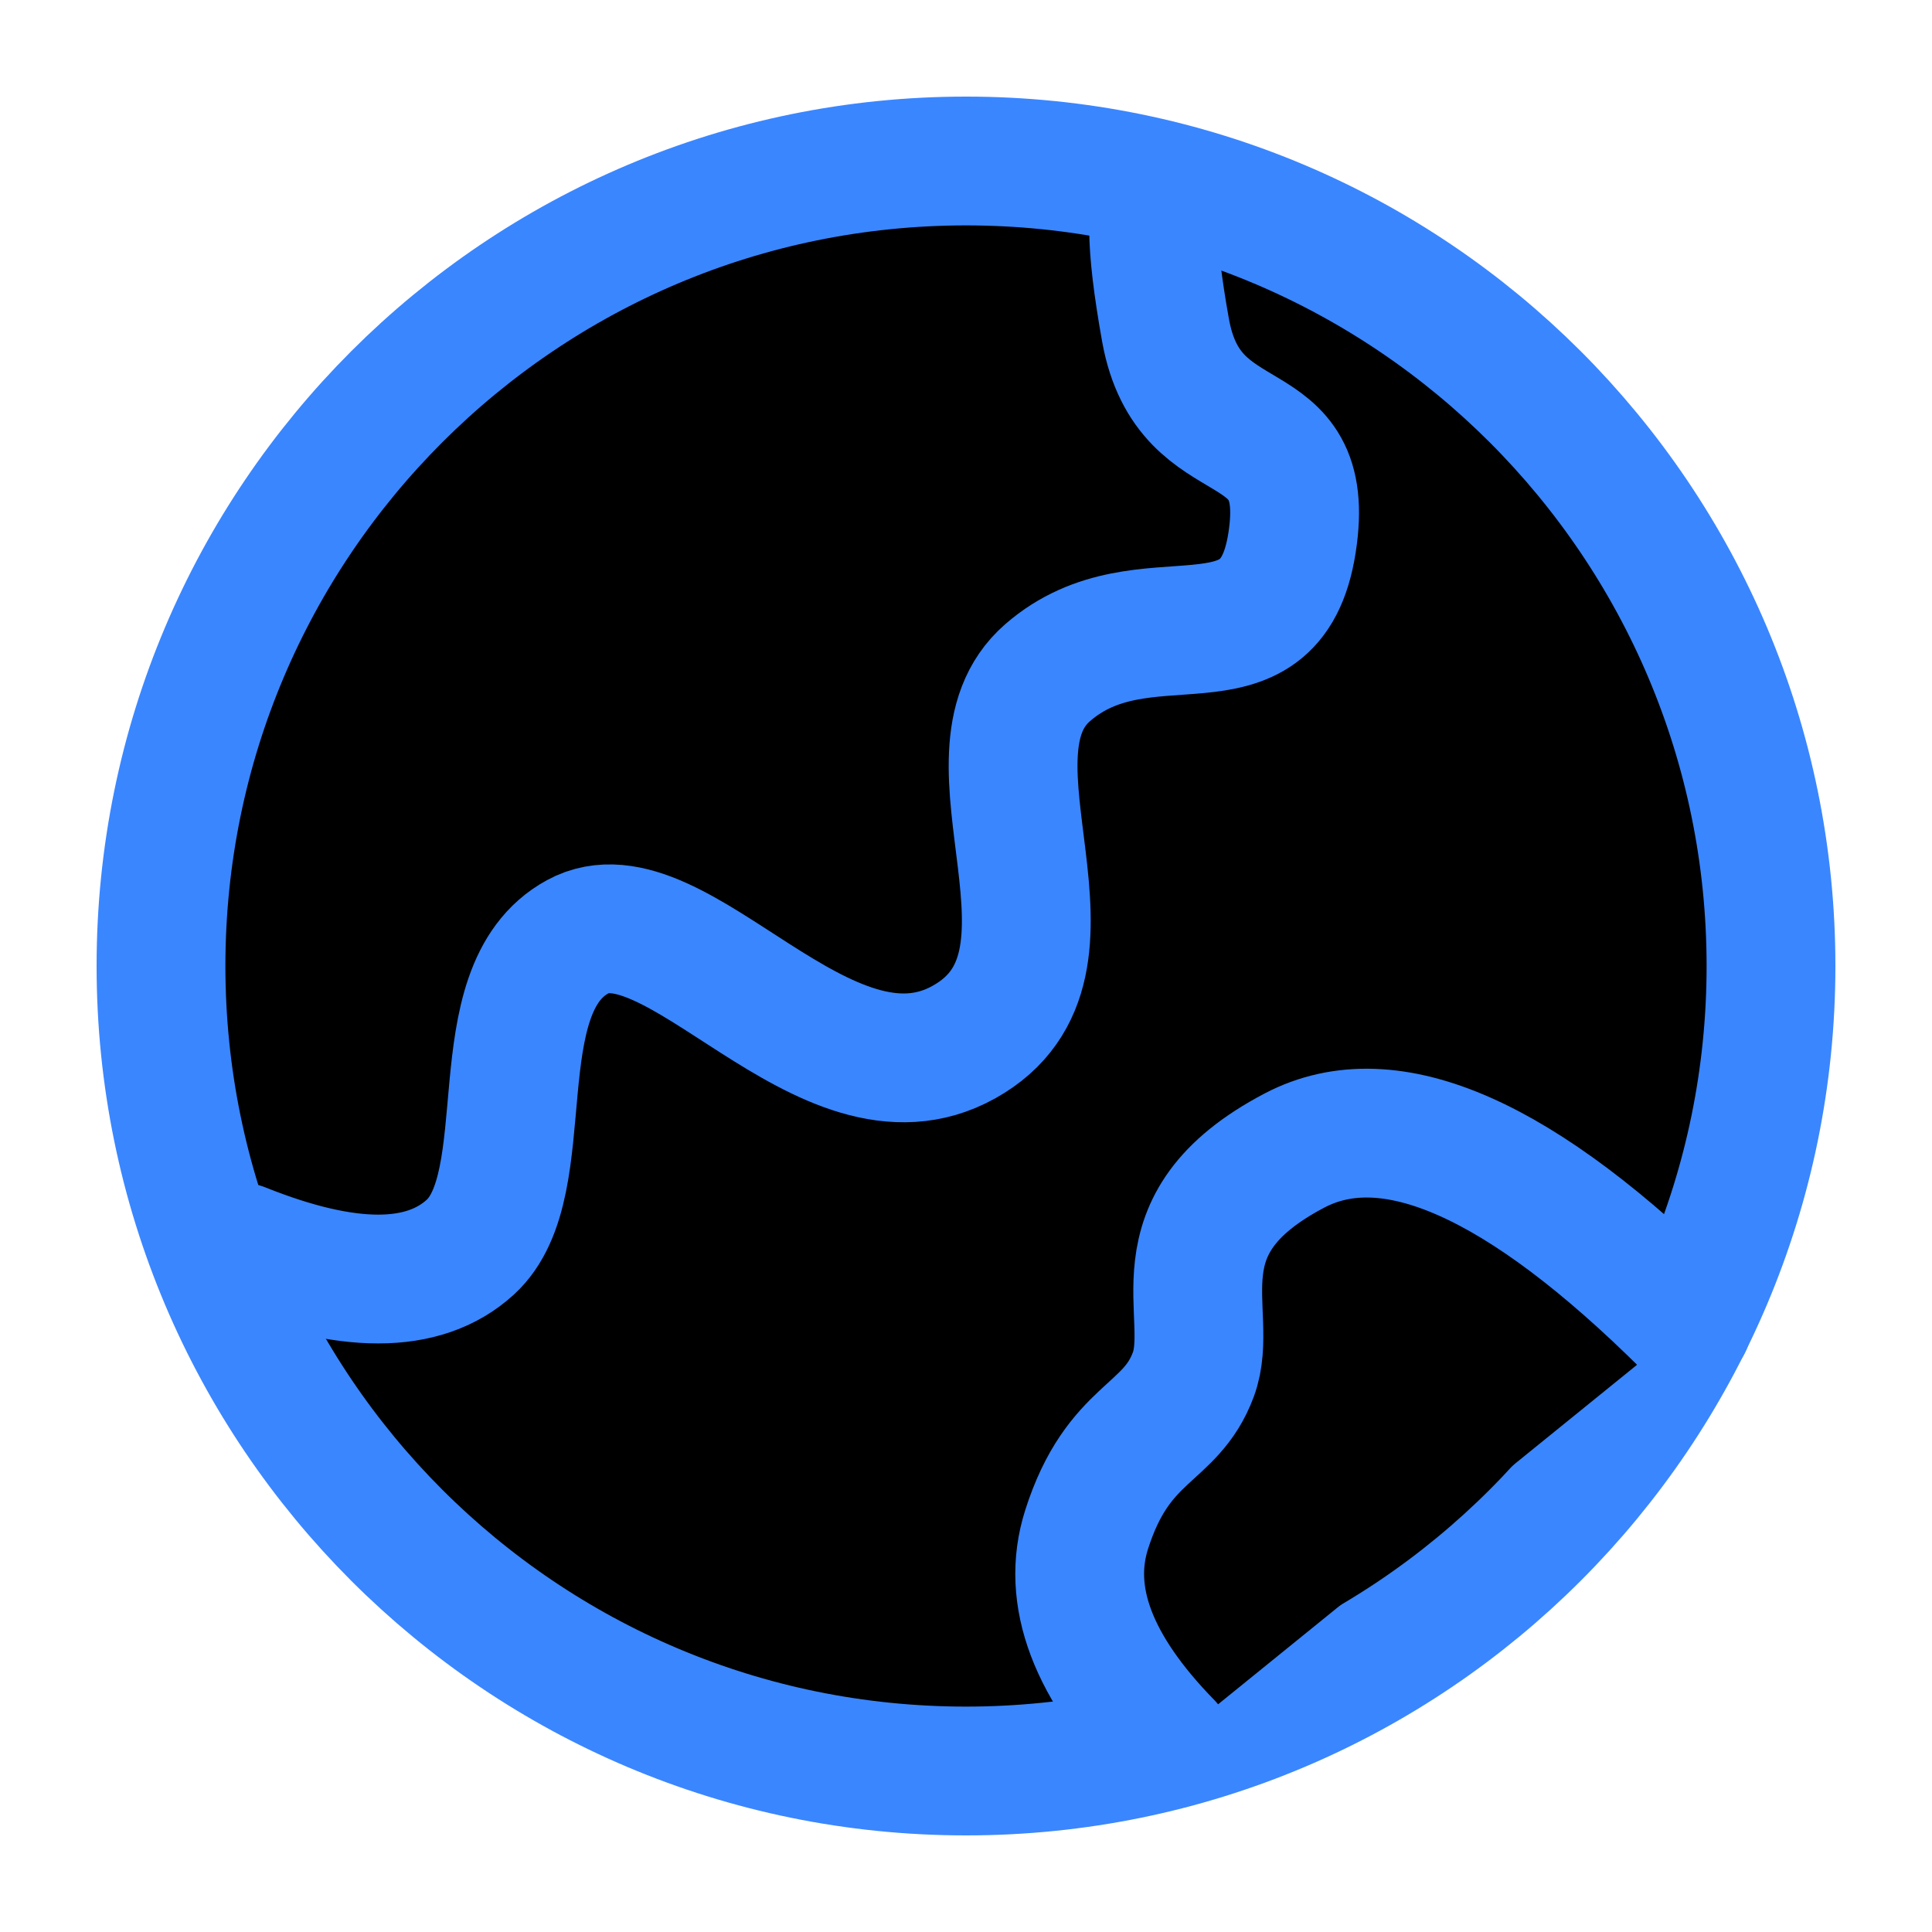
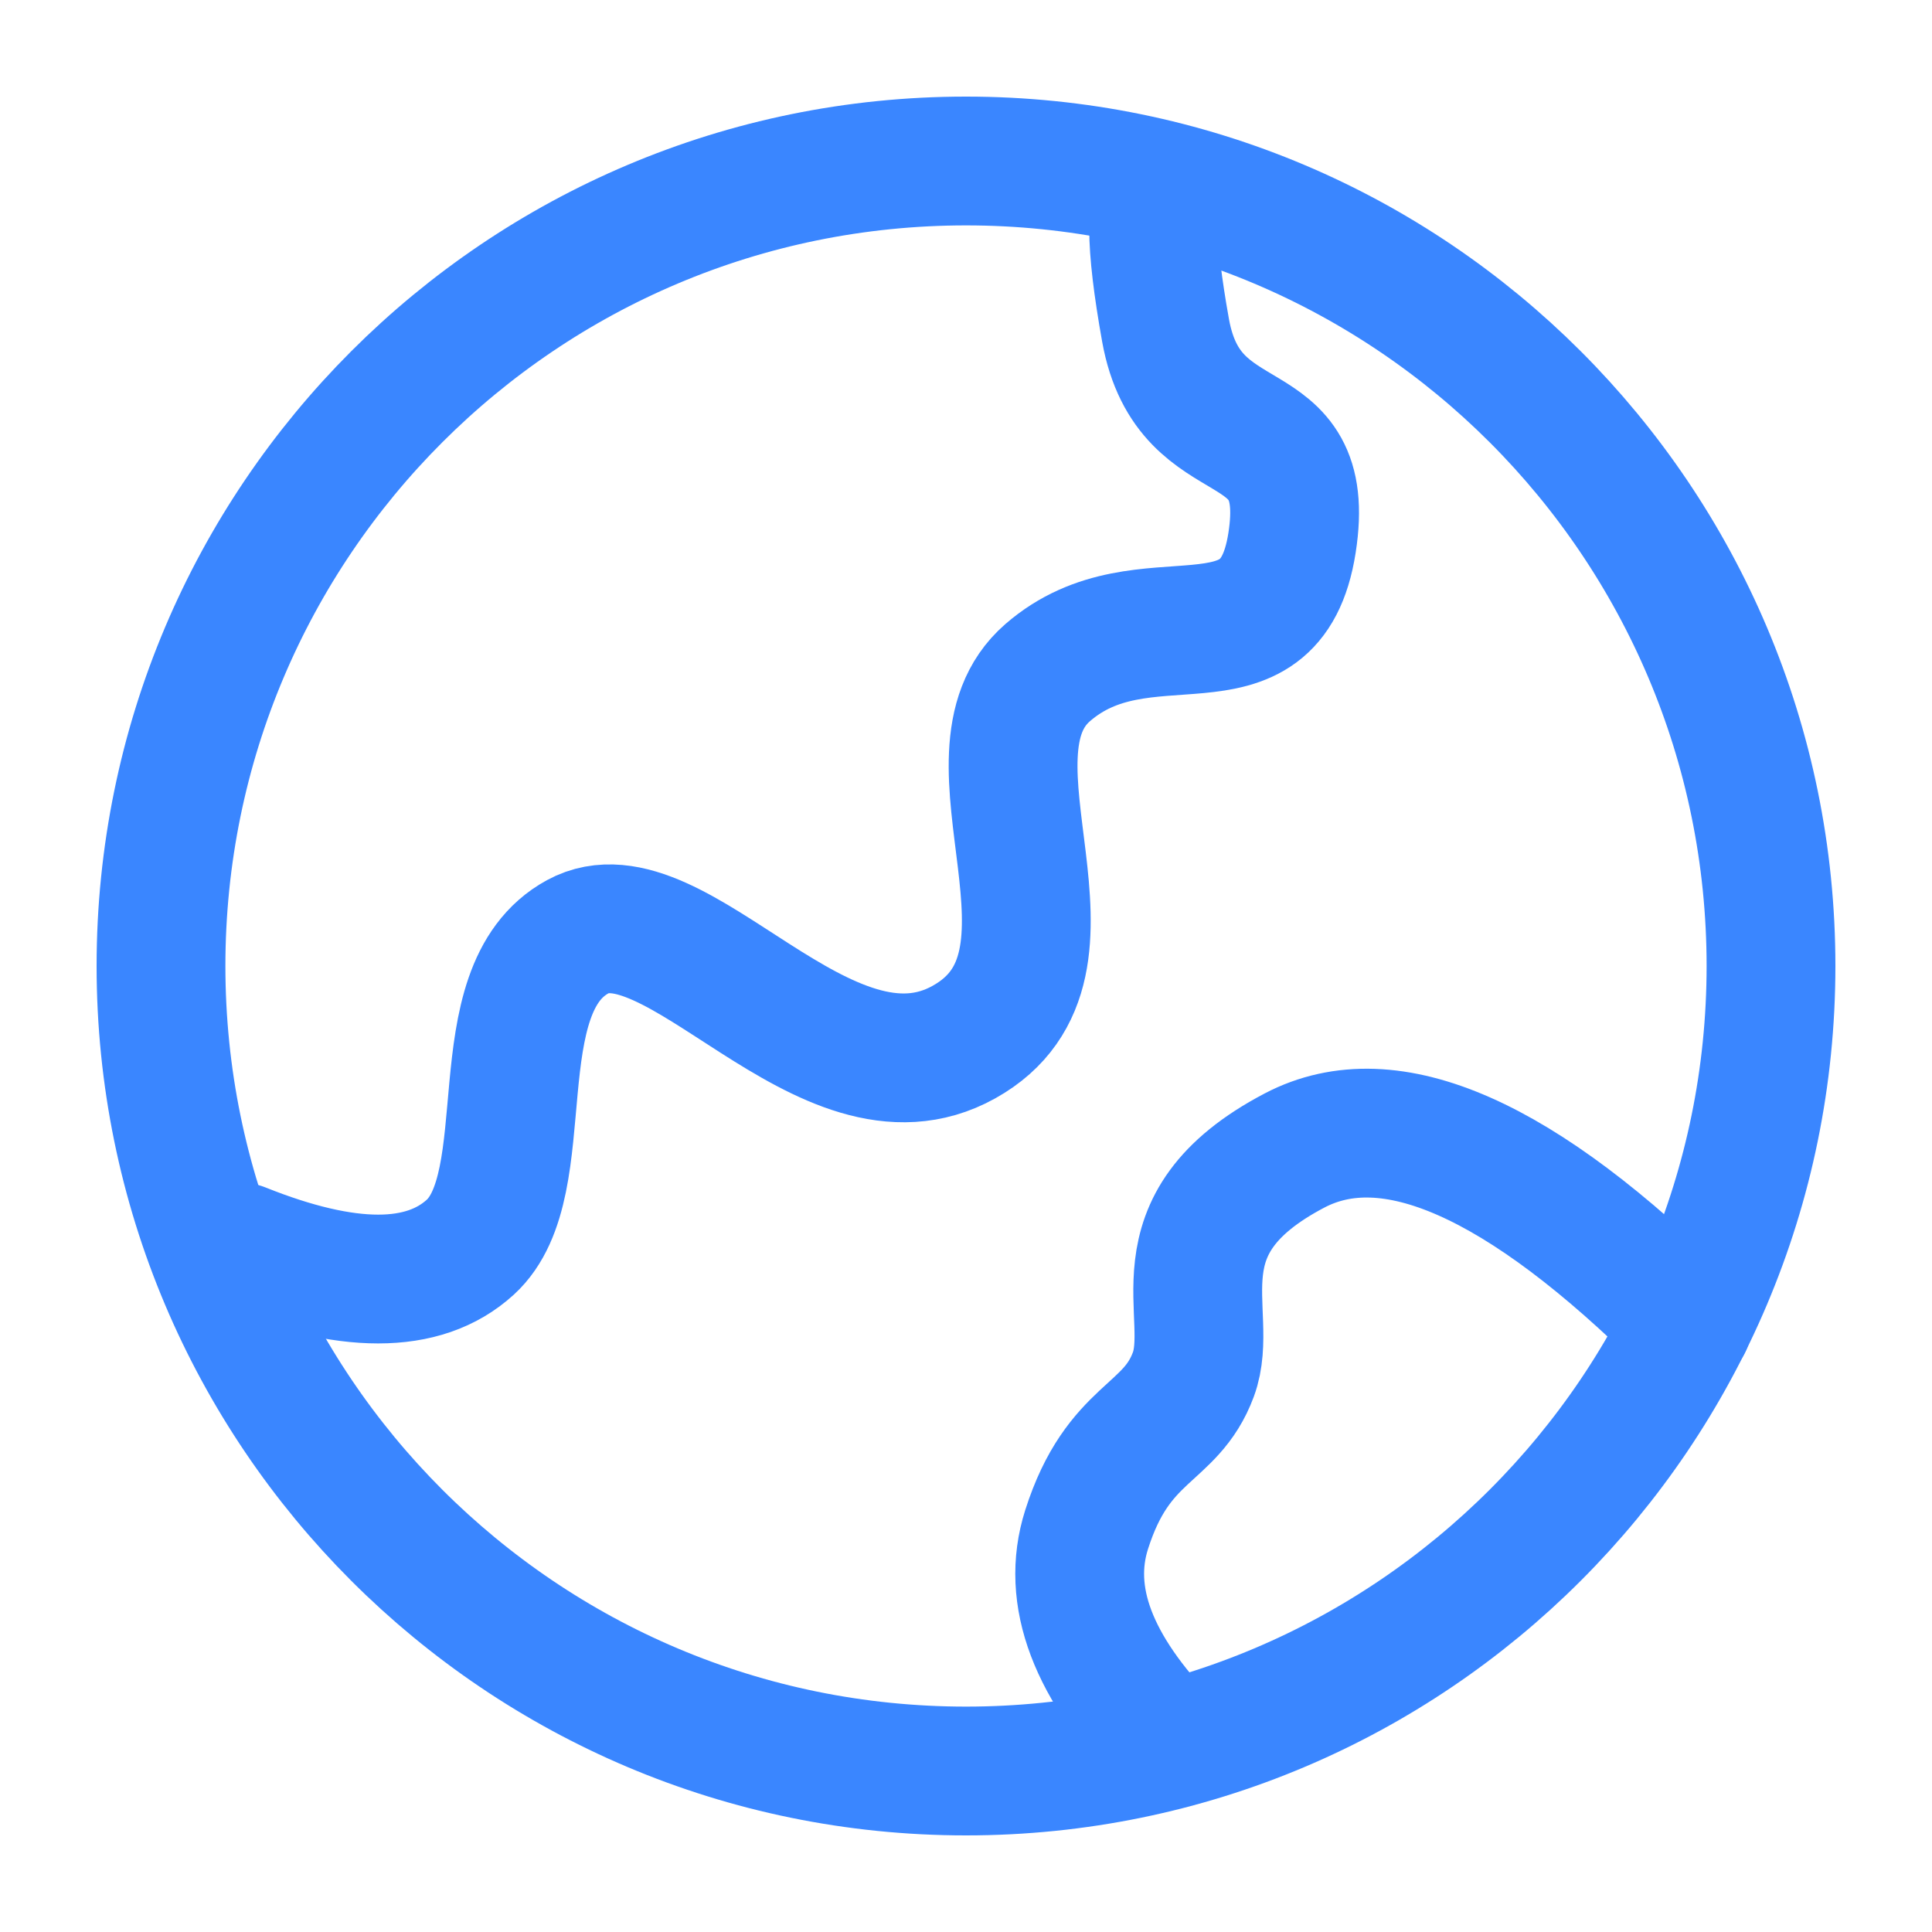
- <svg xmlns="http://www.w3.org/2000/svg" viewBox="0 0 60 60">
+ <svg xmlns="http://www.w3.org/2000/svg" width="60" height="60" viewBox="0 0 60 60" fill="none">
  <path d="M30 55C43.807 55 55 43.807 55 30C55 16.192 43.807 5 30 5C16.192 5 5 16.192 5 30C5 43.807 16.192 55 30 55Z" stroke="#3A86FF" stroke-width="4" />
  <path d="M7.5 38.733C10.79 40.051 13.159 40.051 14.605 38.733C16.775 36.752 14.902 30.747 17.942 29.091C20.98 27.435 25.611 34.776 29.939 32.361C34.266 29.945 29.531 23.503 32.534 20.891C35.538 18.279 39.443 21.225 40.125 16.858C40.807 12.491 36.94 14.385 36.197 10.258C35.704 7.508 35.704 6.061 36.197 5.92M36.275 54.188C33.934 51.79 33.09 49.562 33.746 47.502C34.73 44.413 36.354 44.595 37.061 42.685C37.769 40.775 35.77 38.054 40.205 35.729C43.163 34.179 47.229 35.974 52.404 41.117" stroke="#3A86FF" stroke-width="4" stroke-linecap="round" />
</svg>
